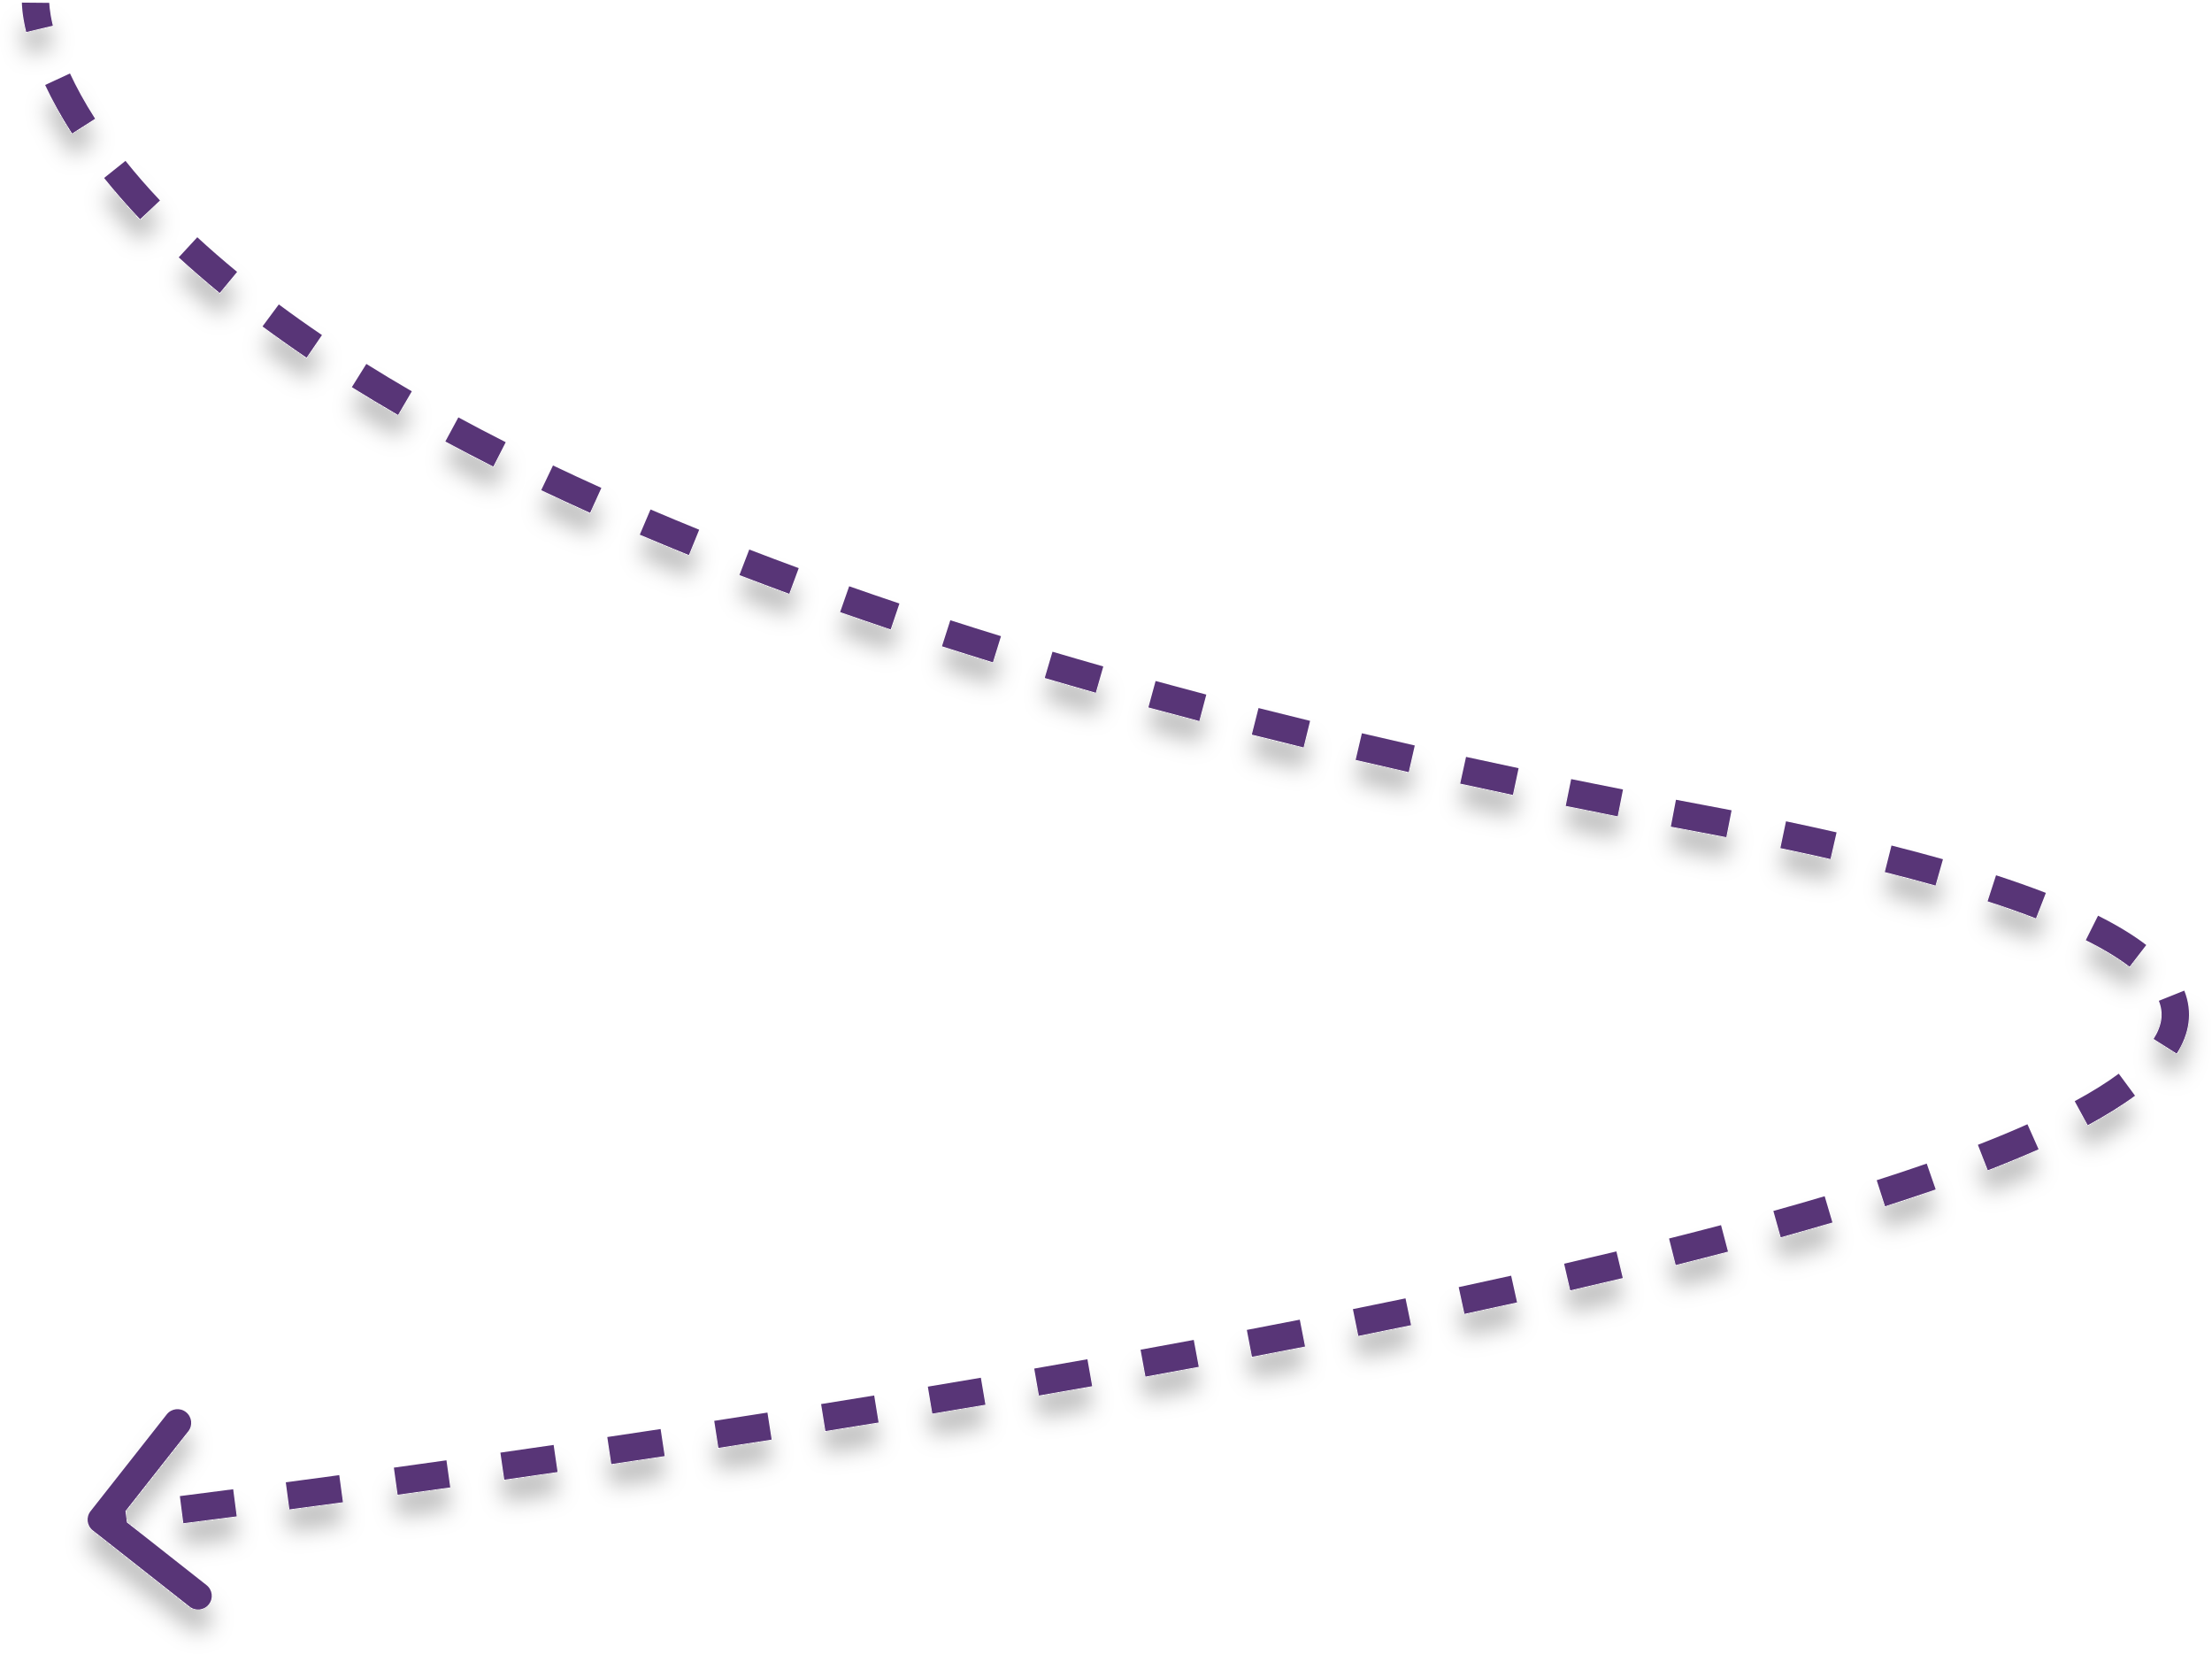
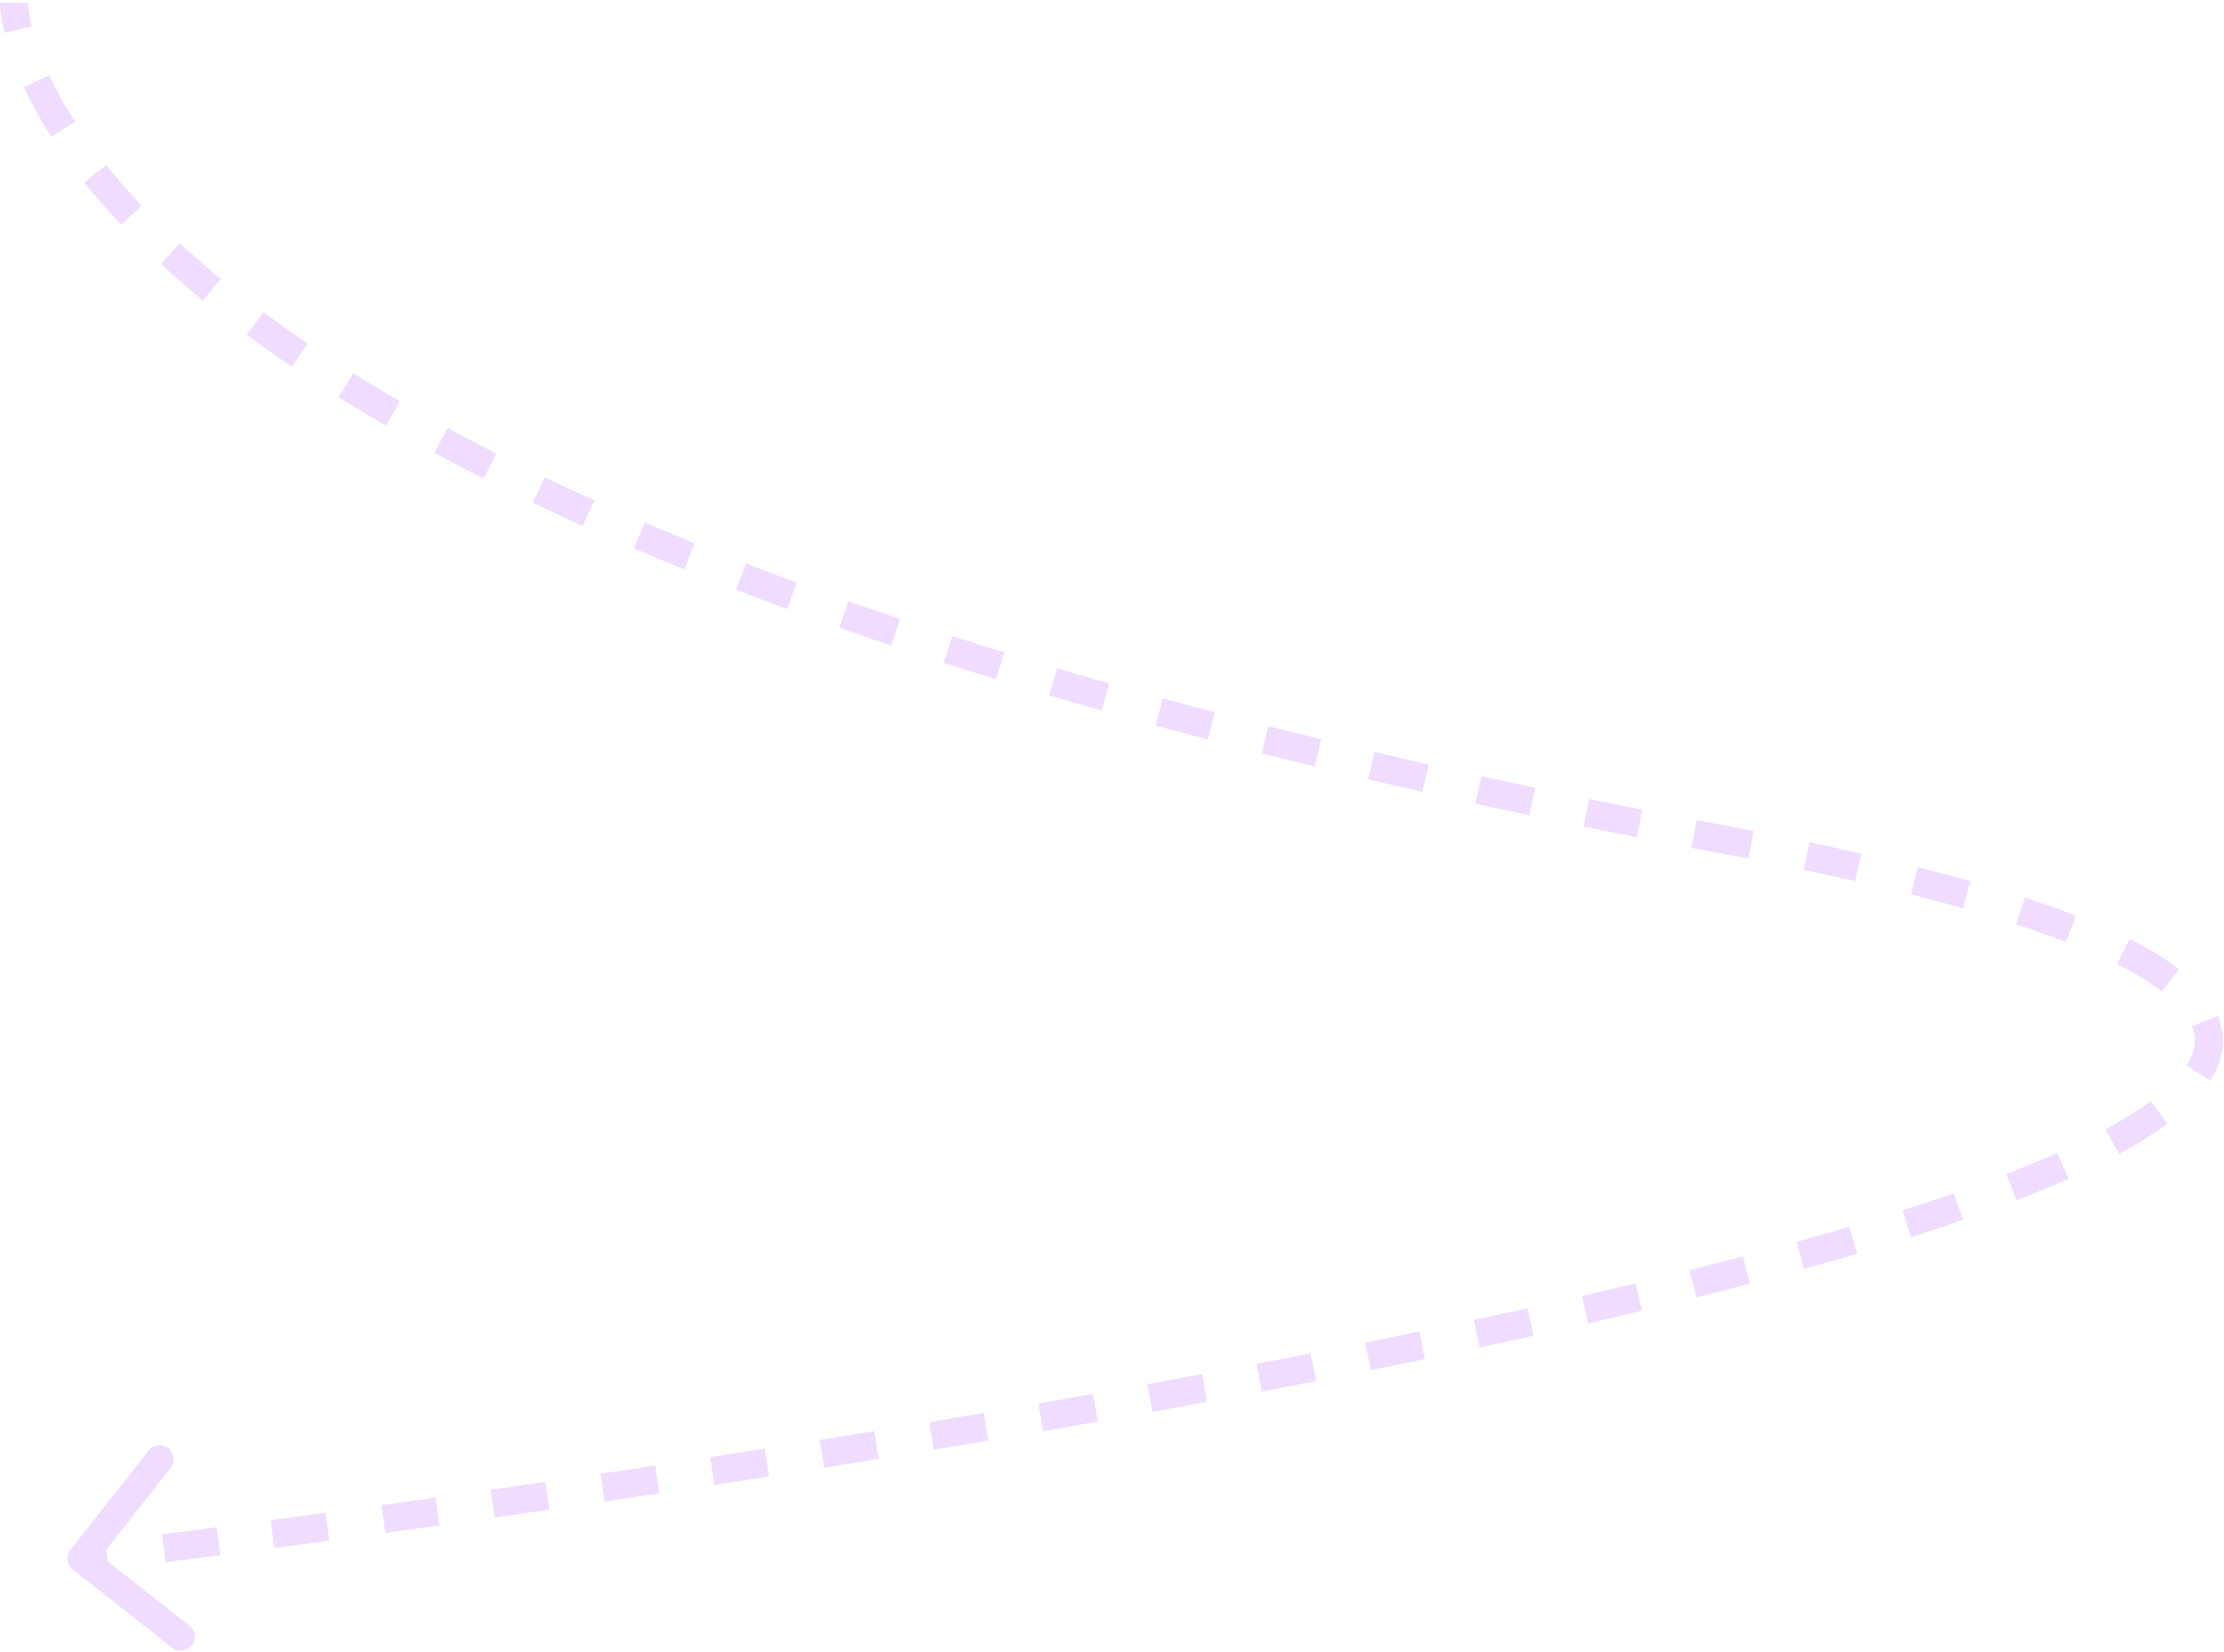
- <svg xmlns="http://www.w3.org/2000/svg" width="404" height="302" viewBox="0 0 404 302" fill="none">
-   <g filter="url(#filter0_d_144_39)">
-     <path d="M16.536 275.954C15.682 277.038 15.869 278.61 16.953 279.464L34.631 293.384C35.716 294.238 37.287 294.051 38.142 292.967C38.996 291.882 38.809 290.31 37.724 289.456L22.011 277.083L34.384 261.369C35.238 260.285 35.051 258.713 33.966 257.859C32.882 257.004 31.31 257.191 30.456 258.276L16.536 275.954ZM310.555 149.427L311.015 146.969L310.555 149.427ZM18.5 277.5C18.795 279.983 18.795 279.983 18.795 279.983C18.795 279.983 18.795 279.983 18.795 279.983C18.795 279.983 18.796 279.983 18.796 279.983C18.796 279.983 18.796 279.983 18.797 279.983C18.797 279.983 18.799 279.982 18.8 279.982C18.803 279.982 18.808 279.981 18.814 279.981C18.827 279.979 18.846 279.977 18.87 279.974C18.92 279.968 18.994 279.959 19.092 279.947C19.287 279.924 19.579 279.889 19.963 279.842C20.731 279.749 21.87 279.611 23.353 279.428L22.741 274.465C21.262 274.648 20.127 274.786 19.362 274.879C18.98 274.925 18.69 274.96 18.496 274.983C18.399 274.995 18.326 275.003 18.277 275.009C18.253 275.012 18.235 275.014 18.223 275.016C18.217 275.016 18.212 275.017 18.209 275.017C18.208 275.017 18.206 275.018 18.206 275.018C18.205 275.018 18.205 275.018 18.205 275.018C18.205 275.018 18.205 275.018 18.205 275.018C18.205 275.018 18.205 275.018 18.205 275.018C18.205 275.018 18.205 275.018 18.5 277.5ZM33.483 278.158C36.362 277.791 39.625 277.372 43.234 276.901L42.588 271.943C38.984 272.413 35.726 272.832 32.851 273.198L33.483 278.158ZM52.858 275.634C55.947 275.223 59.211 274.785 62.635 274.32L61.963 269.366C58.543 269.829 55.283 270.267 52.198 270.678L52.858 275.634ZM72.622 272.952C75.727 272.523 78.935 272.075 82.236 271.611L81.539 266.66C78.242 267.124 75.038 267.57 71.937 267.999L72.622 272.952ZM92.104 270.209C95.28 269.754 98.527 269.284 101.838 268.801L101.116 263.853C97.809 264.336 94.567 264.805 91.394 265.259L92.104 270.209ZM111.652 267.356C114.853 266.88 118.105 266.393 121.402 265.894L120.654 260.951C117.362 261.449 114.114 261.935 110.917 262.41L111.652 267.356ZM131.209 264.397C134.418 263.903 137.664 263.398 140.94 262.884L140.165 257.944C136.893 258.458 133.653 258.962 130.447 259.456L131.209 264.397ZM150.756 261.329C153.97 260.815 157.208 260.292 160.466 259.76L159.661 254.825C156.408 255.356 153.175 255.878 149.967 256.391L150.756 261.329ZM170.282 258.143C173.501 257.607 176.735 257.064 179.981 256.512L179.143 251.583C175.903 252.133 172.675 252.676 169.461 253.211L170.282 258.143ZM189.748 254.836C192.985 254.274 196.229 253.705 199.477 253.128L198.604 248.205C195.362 248.78 192.124 249.348 188.893 249.909L189.748 254.836ZM209.206 251.382C212.453 250.793 215.699 250.196 218.941 249.593L218.027 244.678C214.792 245.279 211.553 245.874 208.313 246.463L209.206 251.382ZM228.658 247.763C231.899 247.144 235.133 246.519 238.355 245.888L237.394 240.981C234.18 241.611 230.955 242.234 227.721 242.851L228.658 247.763ZM248.084 243.955C251.312 243.304 254.525 242.647 257.717 241.984L256.701 237.088C253.518 237.749 250.315 238.404 247.096 239.053L248.084 243.955ZM267.468 239.926C270.698 239.233 273.903 238.534 277.079 237.829L275.995 232.948C272.832 233.65 269.638 234.347 266.419 235.037L267.468 239.926ZM286.794 235.633C290.029 234.887 293.228 234.136 296.385 233.378L295.219 228.516C292.077 229.27 288.893 230.018 285.672 230.76L286.794 235.633ZM306.053 231.007C309.29 230.195 312.475 229.377 315.603 228.553L314.329 223.718C311.221 224.537 308.055 225.35 304.836 226.157L306.053 231.007ZM325.23 225.946C328.454 225.048 331.605 224.143 334.677 223.232L333.256 218.438C330.212 219.341 327.087 220.238 323.888 221.129L325.23 225.946ZM344.283 220.279C347.476 219.259 350.564 218.232 353.538 217.198L351.895 212.476C348.966 213.494 345.918 214.508 342.762 215.516L344.283 220.279ZM363.049 213.711C366.329 212.44 369.427 211.157 372.328 209.864L370.292 205.297C367.477 206.552 364.455 207.803 361.242 209.049L363.049 213.711ZM381.303 205.48C384.571 203.712 387.472 201.913 389.946 200.079L386.97 196.062C384.731 197.721 382.041 199.396 378.924 201.082L381.303 205.48ZM397.555 192.401C399.85 188.784 400.524 184.859 398.937 180.894L394.295 182.751C395.179 184.962 394.931 187.204 393.334 189.722L397.555 192.401ZM391.992 172.566C389.613 170.742 386.68 168.96 383.187 167.211L380.948 171.681C384.24 173.33 386.885 174.952 388.951 176.535L391.992 172.566ZM373.658 163.046C370.87 161.969 367.839 160.897 364.558 159.83L363.012 164.585C366.218 165.627 369.162 166.669 371.855 167.71L373.658 163.046ZM354.863 156.9C351.895 156.062 348.762 155.228 345.462 154.396L344.24 159.244C347.499 160.066 350.586 160.888 353.506 161.712L354.863 156.9ZM335.434 151.995C332.471 151.32 329.392 150.647 326.197 149.976L325.169 154.869C328.339 155.535 331.389 156.202 334.324 156.87L335.434 151.995ZM316.255 147.969C314.538 147.635 312.792 147.302 311.015 146.969L310.095 151.884C311.861 152.215 313.596 152.545 315.301 152.877L316.255 147.969ZM311.015 146.969C309.367 146.661 307.728 146.352 306.098 146.041L305.162 150.953C306.798 151.264 308.442 151.575 310.095 151.884L311.015 146.969ZM296.423 144.167C293.234 143.538 290.08 142.905 286.961 142.269L285.962 147.168C289.092 147.807 292.256 148.441 295.456 149.072L296.423 144.167ZM277.357 140.276C274.119 139.592 270.92 138.904 267.76 138.213L266.691 143.097C269.863 143.791 273.074 144.482 276.323 145.168L277.357 140.276ZM258.394 136.127C255.133 135.388 251.914 134.645 248.737 133.899L247.593 138.766C250.783 139.516 254.015 140.262 257.289 141.004L258.394 136.127ZM239.274 131.634C236.092 130.858 232.953 130.078 229.857 129.295L228.631 134.142C231.741 134.929 234.894 135.712 238.09 136.491L239.274 131.634ZM220.319 126.836C217.186 126.013 214.099 125.186 211.059 124.356L209.742 129.179C212.798 130.014 215.9 130.844 219.048 131.672L220.319 126.836ZM201.505 121.696C198.362 120.803 195.269 119.907 192.228 119.008L190.81 123.803C193.869 124.707 196.979 125.608 200.139 126.506L201.505 121.696ZM182.821 116.169C179.68 115.202 176.596 114.231 173.568 113.258L172.038 118.018C175.086 118.998 178.189 119.974 181.349 120.947L182.821 116.169ZM164.27 110.205C161.149 109.157 158.091 108.108 155.094 107.056L153.439 111.774C156.457 112.833 159.537 113.89 162.679 114.945L164.27 110.205ZM145.878 103.746C142.799 102.614 139.789 101.48 136.846 100.346L135.048 105.012C138.015 106.155 141.049 107.298 144.153 108.439L145.878 103.746ZM127.7 96.731C124.66 95.498 121.698 94.266 118.812 93.034L116.849 97.633C119.764 98.877 122.754 100.121 125.822 101.365L127.7 96.731ZM109.833 89.095C106.798 87.727 103.854 86.36 100.999 84.997L98.845 89.509C101.733 90.888 104.71 92.27 107.777 93.653L109.833 89.095ZM92.364 80.748C89.375 79.232 86.494 77.722 83.715 76.218L81.336 80.615C84.154 82.141 87.075 83.672 90.102 85.207L92.364 80.748ZM75.214 71.456C72.321 69.778 69.555 68.11 66.909 66.456L64.258 70.696C66.952 72.38 69.765 74.076 72.704 75.781L75.214 71.456ZM58.805 61.181C56.025 59.295 53.401 57.431 50.922 55.591L47.942 59.605C50.478 61.488 53.161 63.394 55.998 65.319L58.805 61.181ZM43.306 49.647C40.687 47.495 38.268 45.384 36.034 43.322L32.642 46.996C34.949 49.125 37.44 51.298 40.132 53.51L43.306 49.647ZM29.223 36.605C26.854 34.099 24.763 31.684 22.918 29.375L19.012 32.496C20.946 34.917 23.128 37.436 25.59 40.04L29.223 36.605ZM17.373 21.685C15.421 18.647 13.926 15.874 12.779 13.41L8.246 15.519C9.489 18.192 11.094 21.163 13.167 24.388L17.373 21.685ZM9.652 4.691C9.308 3.258 9.146 2.169 9.069 1.463C9.03 1.109 9.013 0.851 9.006 0.693C9.002 0.614 9.001 0.56 9 0.532C9 0.518 9 0.51 9 0.509C9 0.508 9 0.509 9 0.511C9 0.513 9 0.515 9 0.517C9 0.518 9 0.519 9 0.52C9 0.521 9 0.521 9 0.522C9 0.522 9 0.523 9 0.523C9 0.524 9 0.524 6.5 0.5C4 0.476 4 0.476 4 0.477C4 0.477 4 0.478 4 0.478C4 0.479 4 0.48 4 0.481C4 0.482 4 0.484 4 0.486C4 0.49 4 0.494 4 0.498C4 0.508 4 0.519 4 0.531C4 0.556 4 0.588 4.001 0.626C4.002 0.703 4.005 0.805 4.012 0.934C4.024 1.19 4.049 1.548 4.098 2.004C4.198 2.915 4.396 4.213 4.79 5.857L9.652 4.691Z" fill="#583577" />
-   </g>
-   <defs>
-     <filter id="filter0_d_144_39" x="-0" y="0.477" width="403.803" height="301.443" filterUnits="userSpaceOnUse" color-interpolation-filters="sRGB">
-       <feFlood flood-opacity="0" result="BackgroundImageFix" />
-       <feColorMatrix in="SourceAlpha" type="matrix" values="0 0 0 0 0 0 0 0 0 0 0 0 0 0 0 0 0 0 127 0" result="hardAlpha" />
-       <feOffset dy="4" />
-       <feGaussianBlur stdDeviation="2" />
-       <feComposite in2="hardAlpha" operator="out" />
-       <feColorMatrix type="matrix" values="0 0 0 0 0 0 0 0 0 0 0 0 0 0 0 0 0 0 0.25 0" />
-       <feBlend mode="normal" in2="BackgroundImageFix" result="effect1_dropShadow_144_39" />
-       <feBlend mode="normal" in="SourceGraphic" in2="effect1_dropShadow_144_39" result="shape" />
-     </filter>
-   </defs>
+ <svg xmlns="http://www.w3.org/2000/svg" width="396" height="294" viewBox="0 0 396 294" fill="none">
+   <path d="M12.536 275.954C11.682 277.038 11.869 278.61 12.953 279.464L30.631 293.384C31.716 294.238 33.287 294.051 34.142 292.967C34.996 291.882 34.809 290.31 33.724 289.456L18.011 277.083L30.384 261.369C31.238 260.285 31.051 258.713 29.966 257.859C28.881 257.004 27.31 257.191 26.456 258.276L12.536 275.954ZM306.555 149.427L307.015 146.969L306.555 149.427ZM14.5 277.5C14.795 279.983 14.795 279.983 14.795 279.983C14.795 279.983 14.795 279.983 14.795 279.983C14.795 279.983 14.796 279.983 14.796 279.983C14.796 279.983 14.796 279.983 14.796 279.983C14.797 279.983 14.799 279.982 14.8 279.982C14.803 279.982 14.808 279.981 14.814 279.981C14.827 279.979 14.846 279.977 14.87 279.974C14.92 279.968 14.994 279.959 15.092 279.947C15.287 279.924 15.579 279.889 15.963 279.842C16.731 279.749 17.87 279.611 19.353 279.428L18.741 274.465C17.262 274.648 16.127 274.786 15.362 274.879C14.98 274.925 14.69 274.96 14.496 274.983C14.399 274.995 14.326 275.003 14.277 275.009C14.253 275.012 14.235 275.014 14.223 275.016C14.217 275.016 14.212 275.017 14.209 275.017C14.208 275.017 14.207 275.018 14.206 275.018C14.205 275.018 14.205 275.018 14.205 275.018C14.205 275.018 14.205 275.018 14.205 275.018C14.205 275.018 14.205 275.018 14.205 275.018C14.205 275.018 14.205 275.018 14.5 277.5ZM29.483 278.158C32.362 277.791 35.625 277.372 39.234 276.901L38.588 271.943C34.984 272.413 31.726 272.832 28.851 273.198L29.483 278.158ZM48.858 275.634C51.947 275.223 55.211 274.785 58.635 274.32L57.963 269.366C54.543 269.829 51.283 270.267 48.198 270.678L48.858 275.634ZM68.622 272.952C71.727 272.523 74.935 272.075 78.236 271.611L77.539 266.66C74.242 267.124 71.038 267.57 67.937 267.999L68.622 272.952ZM88.104 270.209C91.28 269.754 94.527 269.284 97.838 268.801L97.116 263.853C93.809 264.336 90.567 264.805 87.394 265.259L88.104 270.209ZM107.652 267.356C110.853 266.88 114.105 266.393 117.402 265.894L116.654 260.951C113.362 261.449 110.114 261.935 106.917 262.41L107.652 267.356ZM127.209 264.397C130.418 263.903 133.664 263.398 136.94 262.884L136.165 257.944C132.893 258.458 129.653 258.962 126.447 259.456L127.209 264.397ZM146.756 261.329C149.97 260.815 153.208 260.292 156.466 259.76L155.661 254.825C152.408 255.356 149.175 255.878 145.967 256.391L146.756 261.329ZM166.282 258.143C169.501 257.607 172.735 257.064 175.981 256.512L175.143 251.583C171.903 252.133 168.675 252.676 165.461 253.211L166.282 258.143ZM185.748 254.836C188.985 254.274 192.229 253.705 195.477 253.128L194.604 248.205C191.362 248.78 188.124 249.348 184.893 249.909L185.748 254.836ZM205.206 251.382C208.453 250.793 211.699 250.196 214.941 249.593L214.027 244.678C210.792 245.279 207.553 245.874 204.313 246.463L205.206 251.382ZM224.658 247.763C227.899 247.144 231.133 246.519 234.355 245.888L233.394 240.981C230.18 241.611 226.955 242.234 223.721 242.851L224.658 247.763ZM244.084 243.955C247.312 243.304 250.525 242.647 253.717 241.984L252.701 237.088C249.518 237.749 246.315 238.404 243.096 239.053L244.084 243.955ZM263.468 239.926C266.698 239.233 269.903 238.534 273.079 237.829L271.995 232.948C268.832 233.65 265.638 234.347 262.419 235.037L263.468 239.926ZM282.794 235.633C286.029 234.887 289.228 234.136 292.385 233.378L291.219 228.516C288.077 229.27 284.893 230.018 281.672 230.76L282.794 235.633ZM302.053 231.007C305.29 230.195 308.475 229.377 311.603 228.553L310.329 223.718C307.221 224.537 304.055 225.35 300.836 226.157L302.053 231.007ZM321.23 225.946C324.454 225.048 327.605 224.143 330.677 223.232L329.256 218.438C326.212 219.341 323.087 220.238 319.888 221.129L321.23 225.946ZM340.283 220.279C343.476 219.259 346.564 218.232 349.538 217.198L347.895 212.476C344.966 213.494 341.918 214.508 338.762 215.516L340.283 220.279ZM359.049 213.711C362.329 212.44 365.427 211.157 368.328 209.864L366.292 205.297C363.477 206.552 360.455 207.803 357.242 209.049L359.049 213.711ZM377.303 205.48C380.571 203.712 383.472 201.913 385.946 200.079L382.97 196.062C380.731 197.721 378.041 199.396 374.924 201.082L377.303 205.48ZM393.555 192.401C395.85 188.784 396.524 184.859 394.937 180.894L390.295 182.751C391.179 184.962 390.931 187.204 389.334 189.722L393.555 192.401ZM387.992 172.566C385.613 170.742 382.68 168.96 379.187 167.211L376.948 171.681C380.24 173.33 382.885 174.952 384.951 176.535L387.992 172.566ZM369.658 163.046C366.87 161.969 363.839 160.897 360.558 159.83L359.012 164.585C362.218 165.627 365.162 166.669 367.855 167.71L369.658 163.046ZM350.863 156.9C347.895 156.062 344.762 155.228 341.462 154.396L340.24 159.244C343.499 160.066 346.586 160.888 349.506 161.712L350.863 156.9ZM331.434 151.995C328.471 151.32 325.392 150.647 322.197 149.976L321.169 154.869C324.339 155.535 327.389 156.202 330.324 156.87L331.434 151.995ZM312.255 147.969C310.538 147.635 308.792 147.302 307.015 146.969L306.095 151.884C307.861 152.215 309.596 152.545 311.301 152.877L312.255 147.969ZM307.015 146.969C305.367 146.661 303.728 146.352 302.098 146.041L301.162 150.953C302.798 151.264 304.442 151.575 306.095 151.884L307.015 146.969ZM292.423 144.167C289.234 143.538 286.08 142.905 282.961 142.269L281.962 147.168C285.092 147.807 288.256 148.441 291.456 149.072L292.423 144.167ZM273.357 140.276C270.119 139.592 266.92 138.904 263.76 138.213L262.691 143.097C265.863 143.791 269.074 144.482 272.323 145.168L273.357 140.276ZM254.394 136.127C251.133 135.388 247.914 134.645 244.737 133.899L243.593 138.766C246.783 139.516 250.015 140.262 253.289 141.004L254.394 136.127ZM235.274 131.634C232.092 130.858 228.953 130.078 225.857 129.295L224.631 134.142C227.741 134.929 230.894 135.712 234.09 136.491L235.274 131.634ZM216.319 126.836C213.186 126.013 210.099 125.186 207.059 124.356L205.742 129.179C208.798 130.014 211.9 130.844 215.048 131.672L216.319 126.836ZM197.505 121.696C194.362 120.803 191.269 119.907 188.228 119.008L186.81 123.803C189.869 124.707 192.979 125.608 196.139 126.506L197.505 121.696ZM178.821 116.169C175.68 115.202 172.596 114.231 169.568 113.258L168.038 118.018C171.086 118.998 174.189 119.974 177.349 120.947L178.821 116.169ZM160.27 110.205C157.149 109.157 154.091 108.108 151.094 107.056L149.439 111.774C152.457 112.833 155.537 113.89 158.679 114.945L160.27 110.205ZM141.878 103.746C138.799 102.614 135.789 101.48 132.846 100.346L131.048 105.012C134.015 106.155 137.049 107.298 140.153 108.439L141.878 103.746ZM123.7 96.731C120.66 95.498 117.698 94.266 114.812 93.034L112.849 97.633C115.764 98.877 118.754 100.121 121.822 101.365L123.7 96.731ZM105.833 89.095C102.798 87.727 99.855 86.36 96.999 84.997L94.845 89.509C97.733 90.888 100.71 92.27 103.777 93.653L105.833 89.095ZM88.364 80.748C85.375 79.232 82.494 77.722 79.715 76.218L77.336 80.615C80.154 82.141 83.075 83.672 86.102 85.207L88.364 80.748ZM71.214 71.456C68.321 69.778 65.555 68.11 62.909 66.456L60.258 70.696C62.952 72.38 65.765 74.076 68.704 75.781L71.214 71.456ZM54.805 61.181C52.025 59.295 49.401 57.431 46.922 55.591L43.942 59.605C46.478 61.488 49.161 63.394 51.998 65.319L54.805 61.181ZM39.306 49.647C36.687 47.495 34.268 45.384 32.034 43.322L28.642 46.996C30.949 49.125 33.44 51.298 36.132 53.51L39.306 49.647ZM25.223 36.605C22.854 34.099 20.763 31.684 18.918 29.375L15.012 32.496C16.946 34.917 19.128 37.436 21.59 40.04L25.223 36.605ZM13.373 21.685C11.421 18.647 9.926 15.874 8.779 13.41L4.246 15.519C5.489 18.192 7.094 21.163 9.167 24.388L13.373 21.685ZM5.652 4.691C5.308 3.258 5.146 2.169 5.069 1.463C5.03 1.109 5.013 0.851 5.006 0.693C5.002 0.614 5.001 0.56 5 0.532C5 0.518 5 0.51 5 0.509C5 0.508 5 0.509 5 0.511C5 0.513 5 0.515 5 0.517C5 0.518 5 0.519 5 0.52C5 0.521 5 0.521 5 0.522C5 0.522 5 0.523 5 0.523C5 0.524 5 0.524 2.5 0.5C-0 0.476 -0 0.476 -0 0.477C-0 0.477 -0 0.478 -0 0.478C-0 0.479 -0 0.48 -0 0.481C-0 0.482 -0 0.484 -0 0.486C-0 0.49 -0 0.494 -0 0.498C-0 0.508 -0 0.519 -0 0.531C-0 0.556 0 0.588 0.001 0.626C0.002 0.703 0.005 0.805 0.012 0.934C0.024 1.19 0.049 1.548 0.098 2.004C0.198 2.915 0.396 4.213 0.79 5.857L5.652 4.691Z" fill="#F0DCFF" />
</svg>
